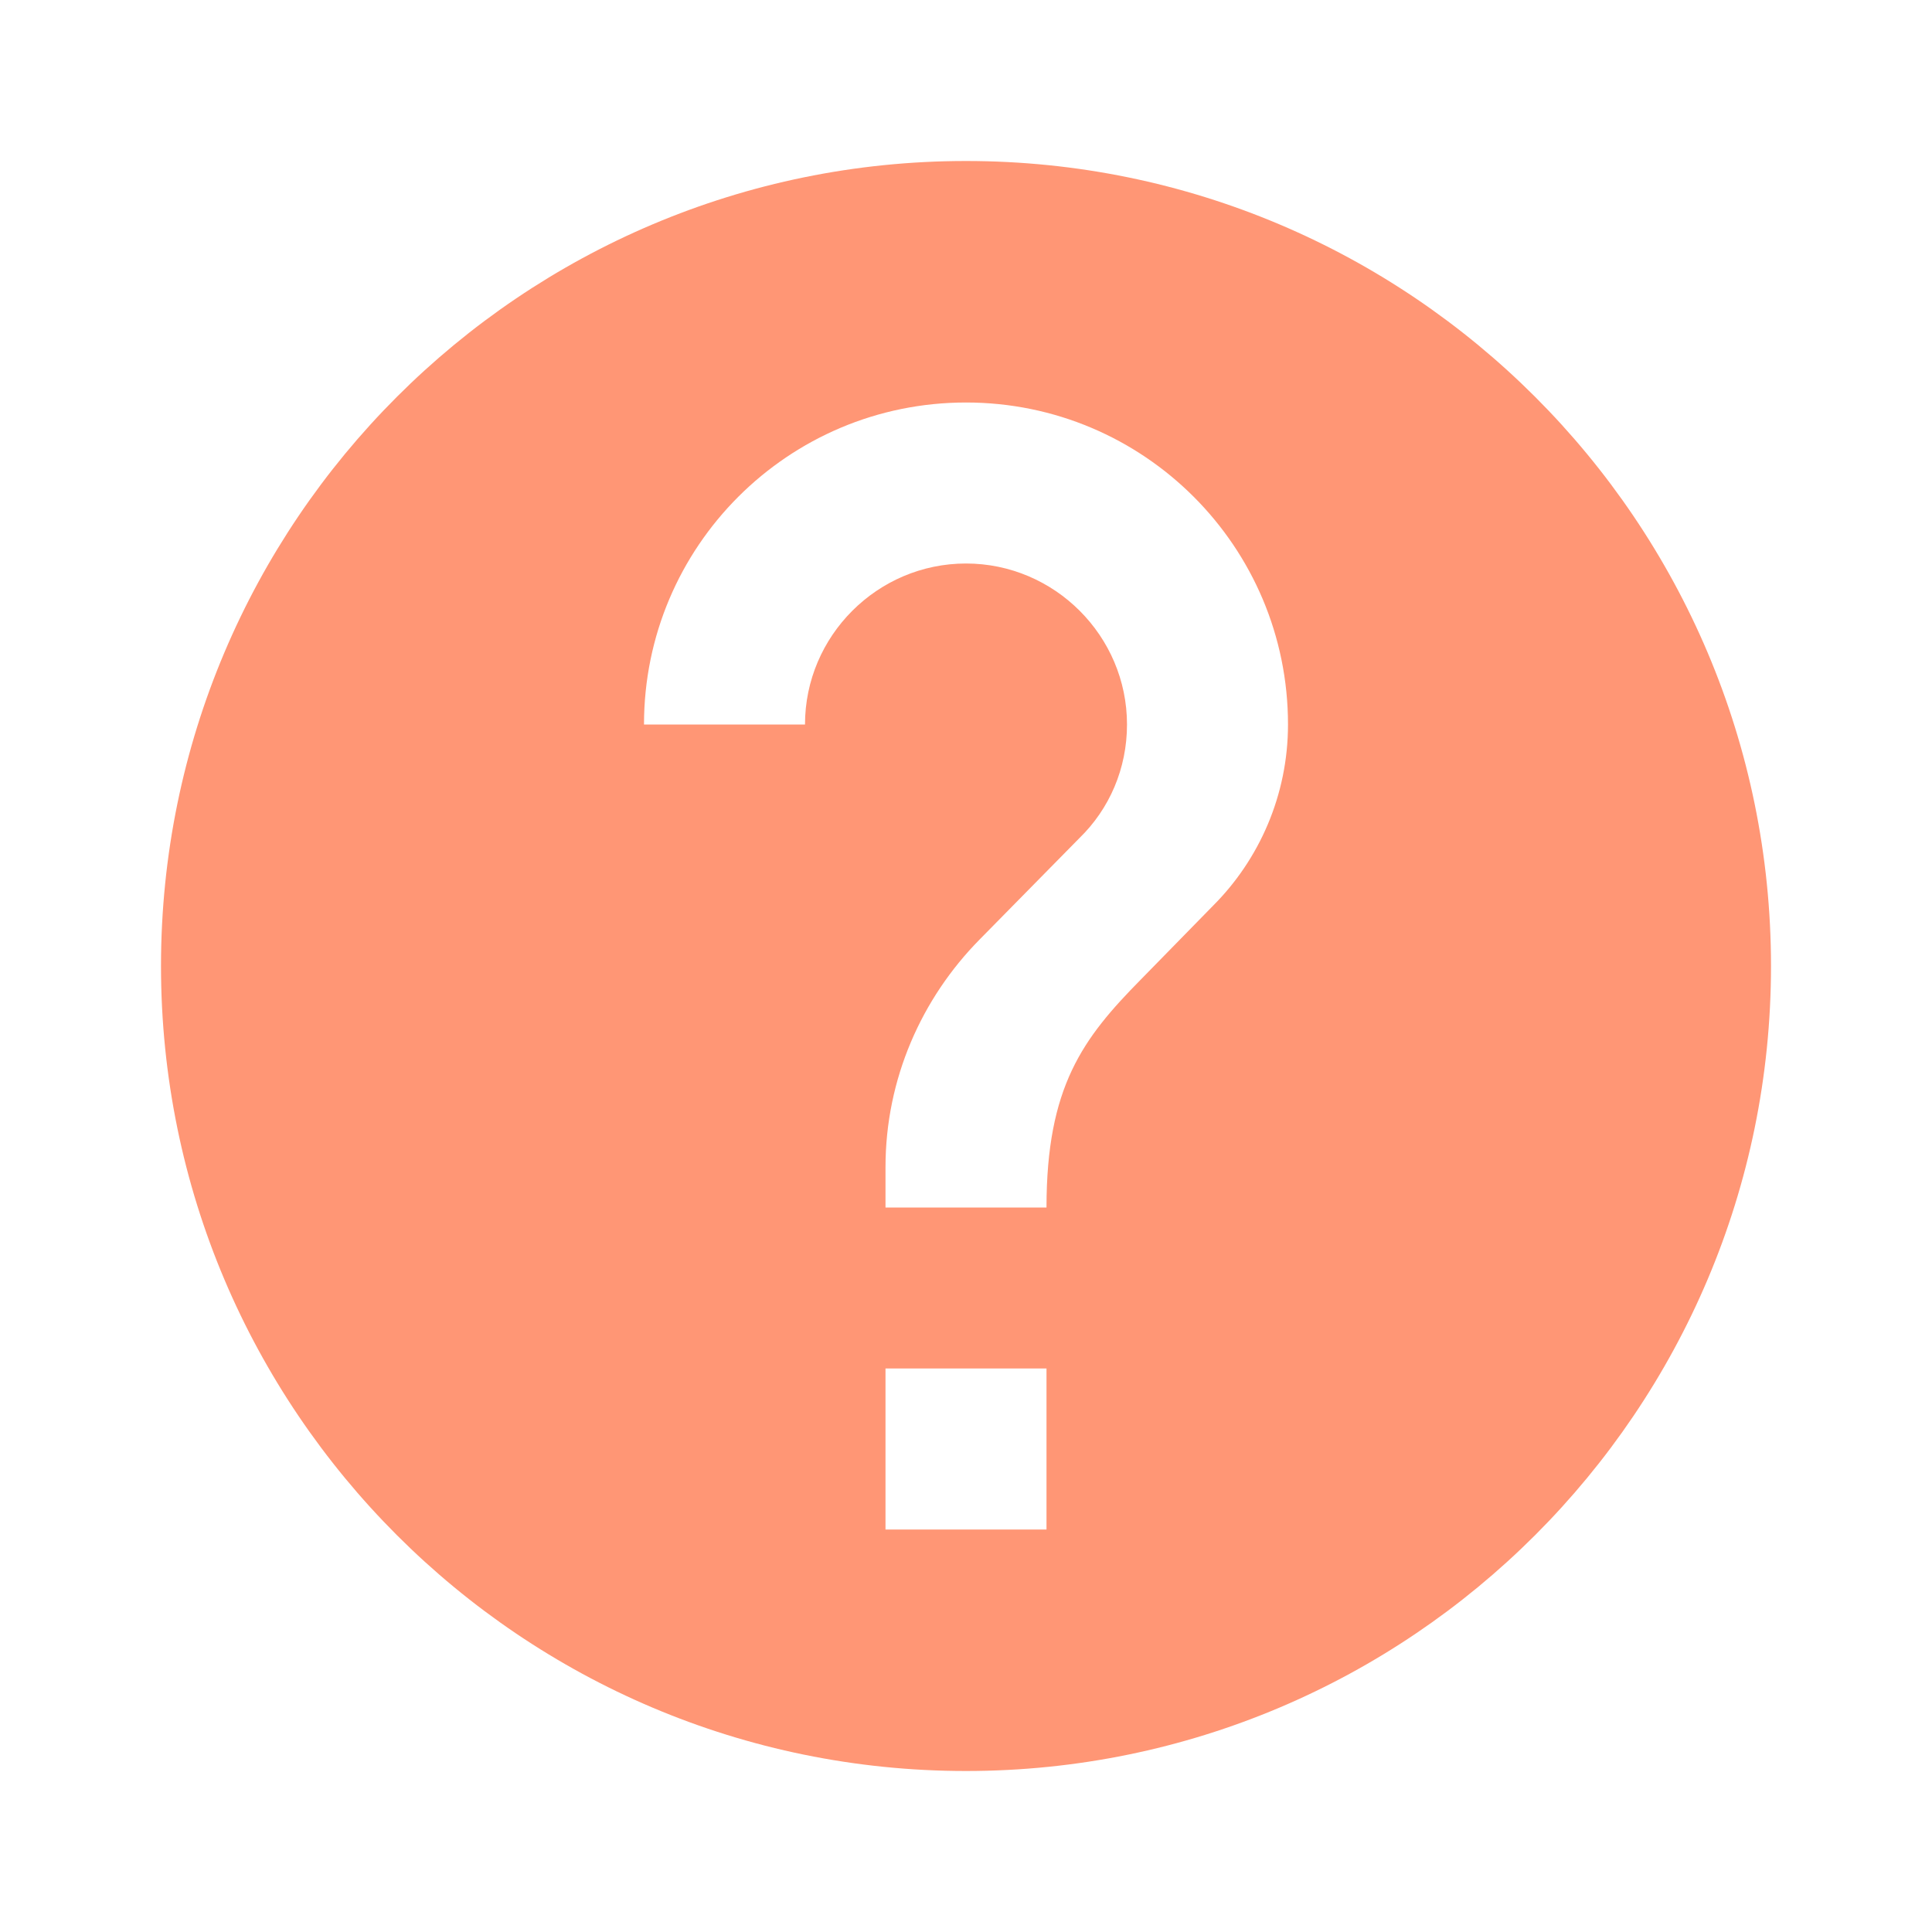
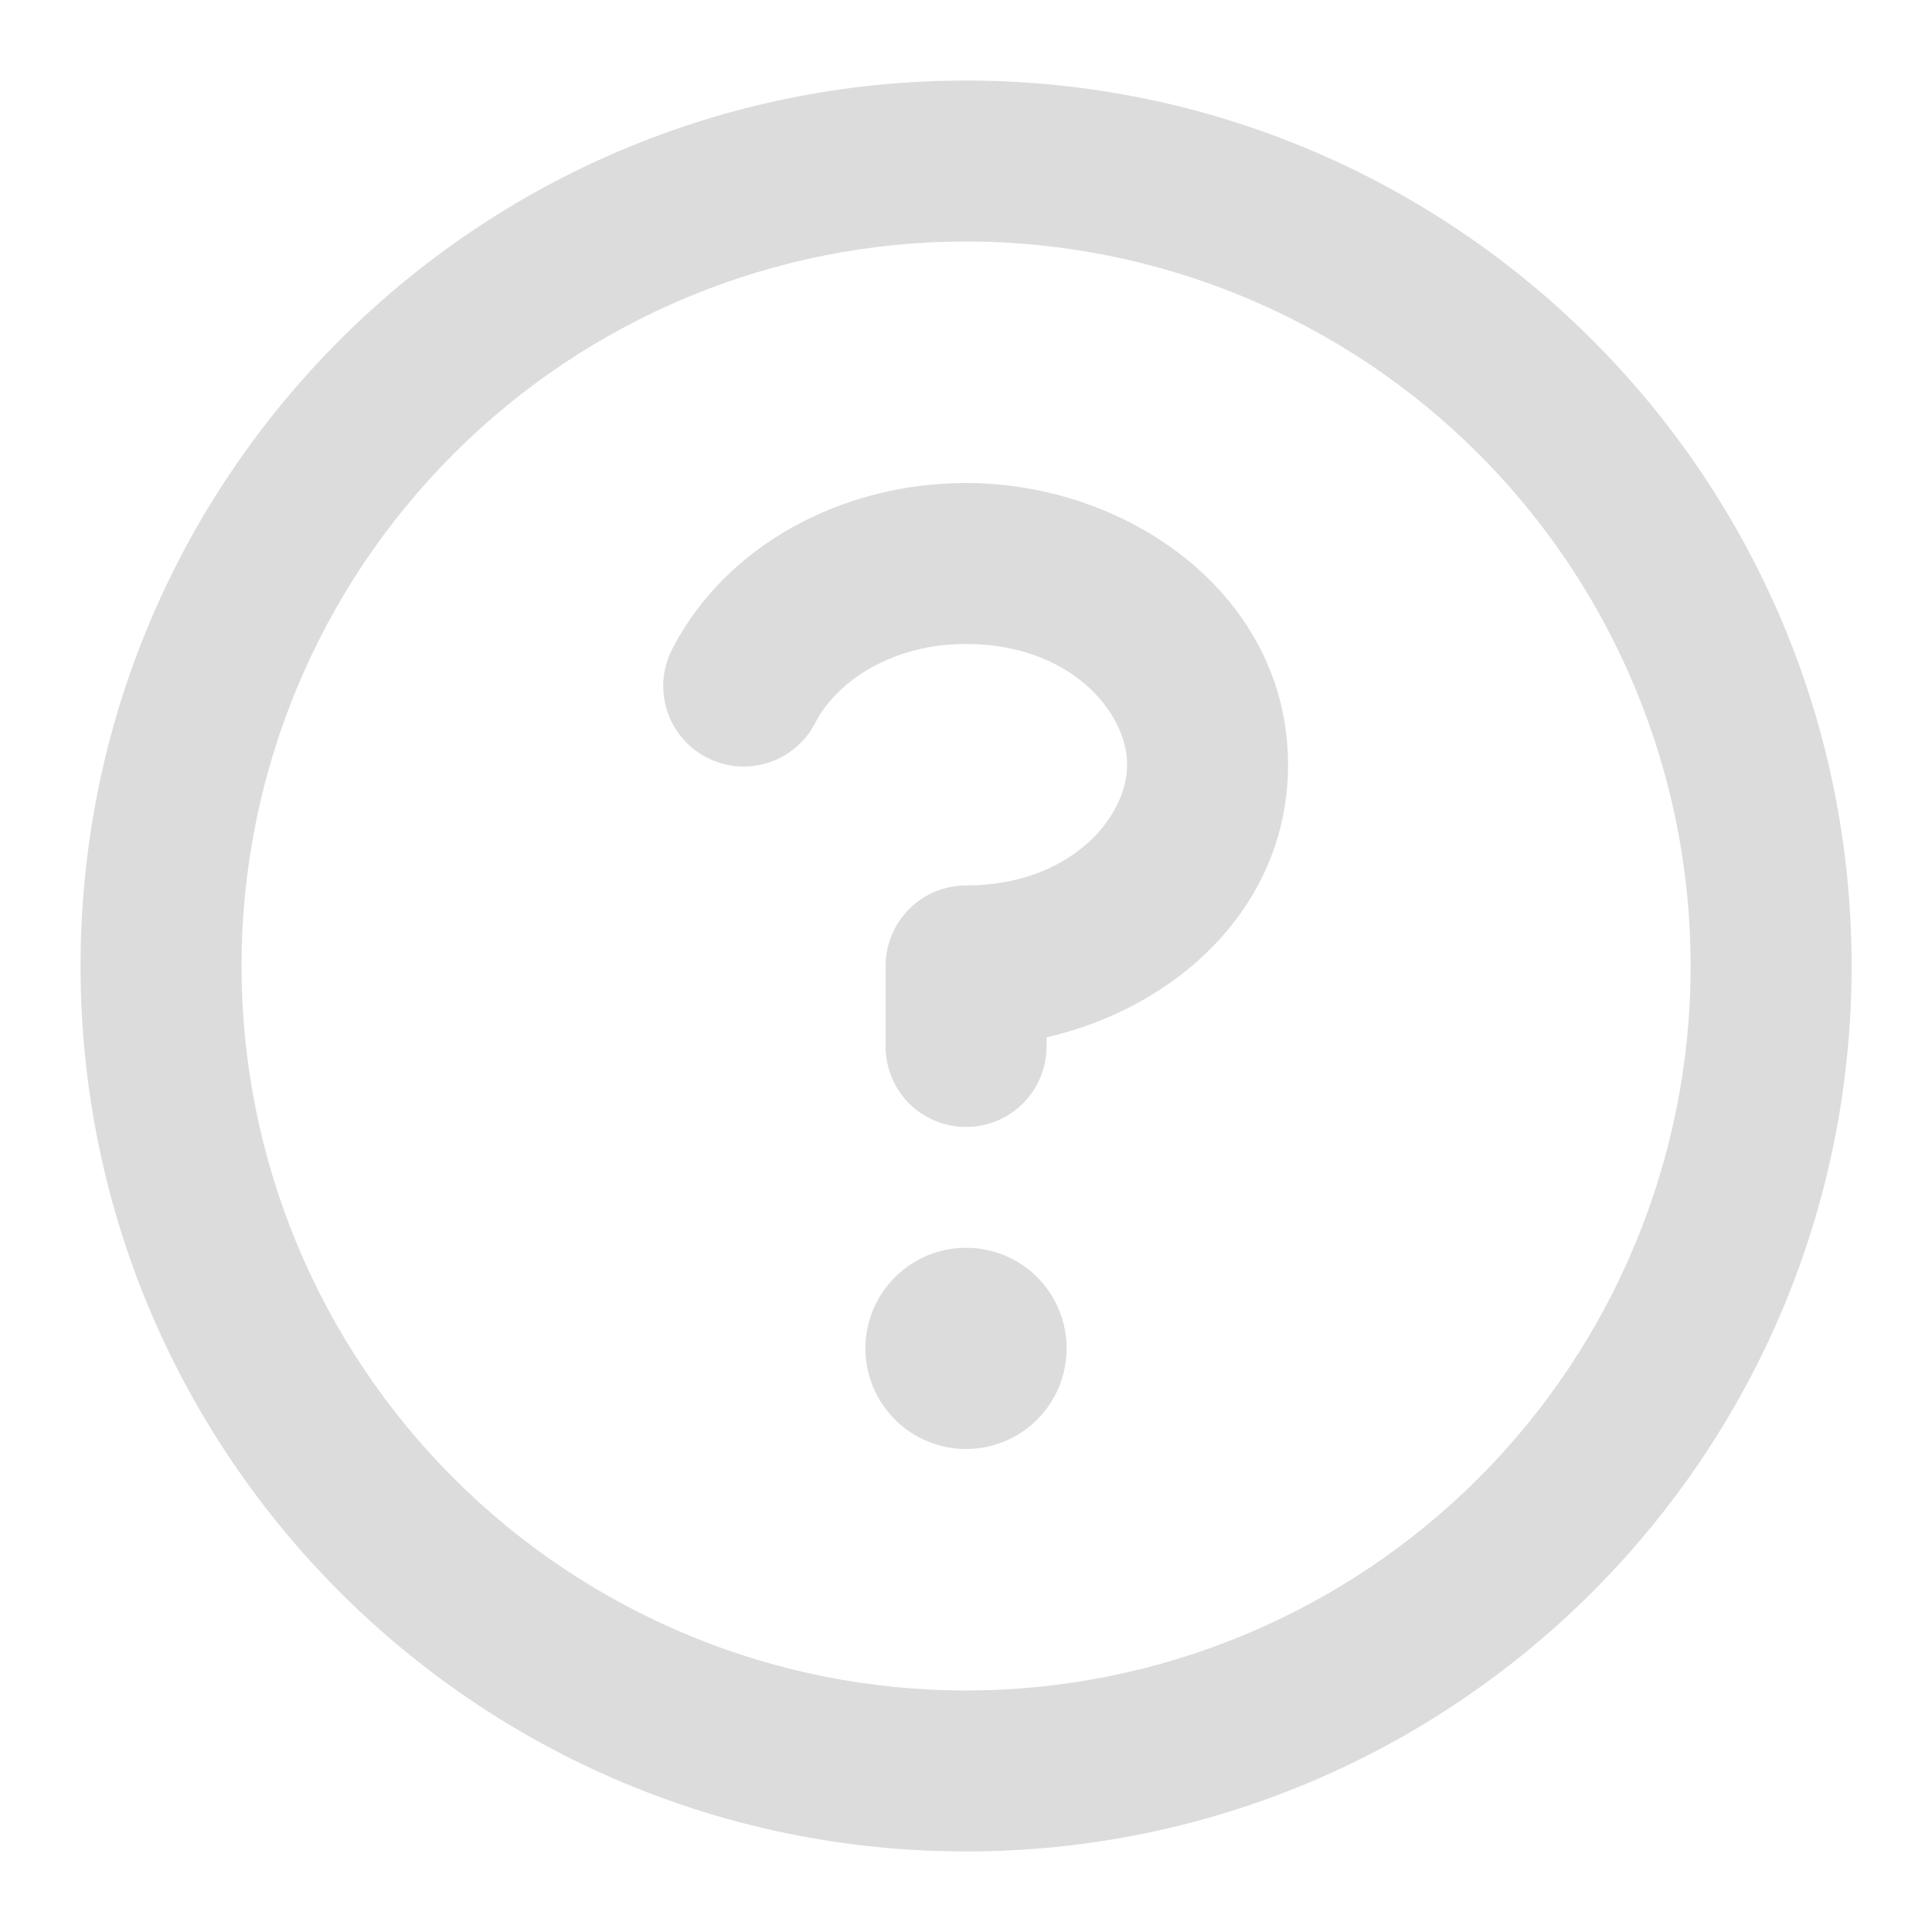
- <svg xmlns="http://www.w3.org/2000/svg" height="24px" viewBox="0 0 24 24" width="24px" fill="#FF9675">
-   <path d="M0 0h24v24H0z" fill="none" />
-   <path d="M12 2C6.48 2 2 6.48 2 12s4.48 10 10 10 10-4.48 10-10S17.52 2 12 2zm1 17h-2v-2h2v2zm2.07-7.75l-.9.92C13.45 12.9 13 13.5 13 15h-2v-.5c0-1.1.45-2.1 1.17-2.83l1.24-1.26c.37-.36.59-.86.59-1.41 0-1.1-.9-2-2-2s-2 .9-2 2H8c0-2.21 1.79-4 4-4s4 1.79 4 4c0 .88-.36 1.68-.93 2.25z" />
+ <svg xmlns="http://www.w3.org/2000/svg" width="13" height="13" viewBox="0 0 13 13" fill="none">
+   <path fill-rule="evenodd" clip-rule="evenodd" d="M6.5 1.625C5.86 1.625 5.226 1.751 4.635 1.996C4.043 2.241 3.506 2.6 3.053 3.053C2.6 3.506 2.241 4.043 1.996 4.634C1.751 5.226 1.625 5.86 1.625 6.5C1.625 7.14 1.751 7.774 1.996 8.366C2.241 8.957 2.6 9.494 3.053 9.947C3.506 10.4 4.043 10.759 4.635 11.004C5.226 11.249 5.86 11.375 6.5 11.375C7.793 11.375 9.033 10.861 9.948 9.947C10.862 9.033 11.376 7.793 11.376 6.5C11.376 5.207 10.862 3.967 9.948 3.053C9.033 2.139 7.793 1.625 6.5 1.625ZM0.542 6.5C0.542 3.209 3.21 0.542 6.5 0.542C9.791 0.542 12.459 3.209 12.459 6.5C12.459 9.791 9.791 12.458 6.5 12.458C3.21 12.458 0.542 9.791 0.542 6.5ZM7.177 9.073C7.177 9.253 7.106 9.425 6.979 9.552C6.852 9.679 6.68 9.75 6.5 9.75C6.321 9.75 6.149 9.679 6.022 9.552C5.895 9.425 5.823 9.253 5.823 9.073C5.823 8.893 5.895 8.721 6.022 8.594C6.149 8.467 6.321 8.396 6.5 8.396C6.68 8.396 6.852 8.467 6.979 8.594C7.106 8.721 7.177 8.893 7.177 9.073ZM5.49 4.856C5.634 4.583 6.004 4.333 6.5 4.333C7.195 4.333 7.584 4.786 7.584 5.146C7.584 5.506 7.195 5.958 6.5 5.958C6.357 5.958 6.219 6.015 6.117 6.117C6.016 6.219 5.959 6.356 5.959 6.5V7.042C5.959 7.185 6.016 7.323 6.117 7.425C6.219 7.526 6.357 7.583 6.5 7.583C6.644 7.583 6.782 7.526 6.883 7.425C6.985 7.323 7.042 7.185 7.042 7.042V6.98C7.926 6.778 8.667 6.092 8.667 5.146C8.667 4.011 7.6 3.25 6.5 3.25C5.665 3.25 4.889 3.67 4.531 4.353C4.496 4.416 4.474 4.486 4.466 4.557C4.458 4.629 4.465 4.702 4.485 4.771C4.506 4.84 4.54 4.905 4.586 4.96C4.632 5.016 4.689 5.062 4.753 5.096C4.817 5.129 4.887 5.15 4.959 5.156C5.031 5.162 5.103 5.153 5.172 5.131C5.241 5.109 5.304 5.073 5.359 5.025C5.414 4.978 5.458 4.92 5.49 4.856Z" fill="#18191F" fill-opacity="0.15" />
</svg>
